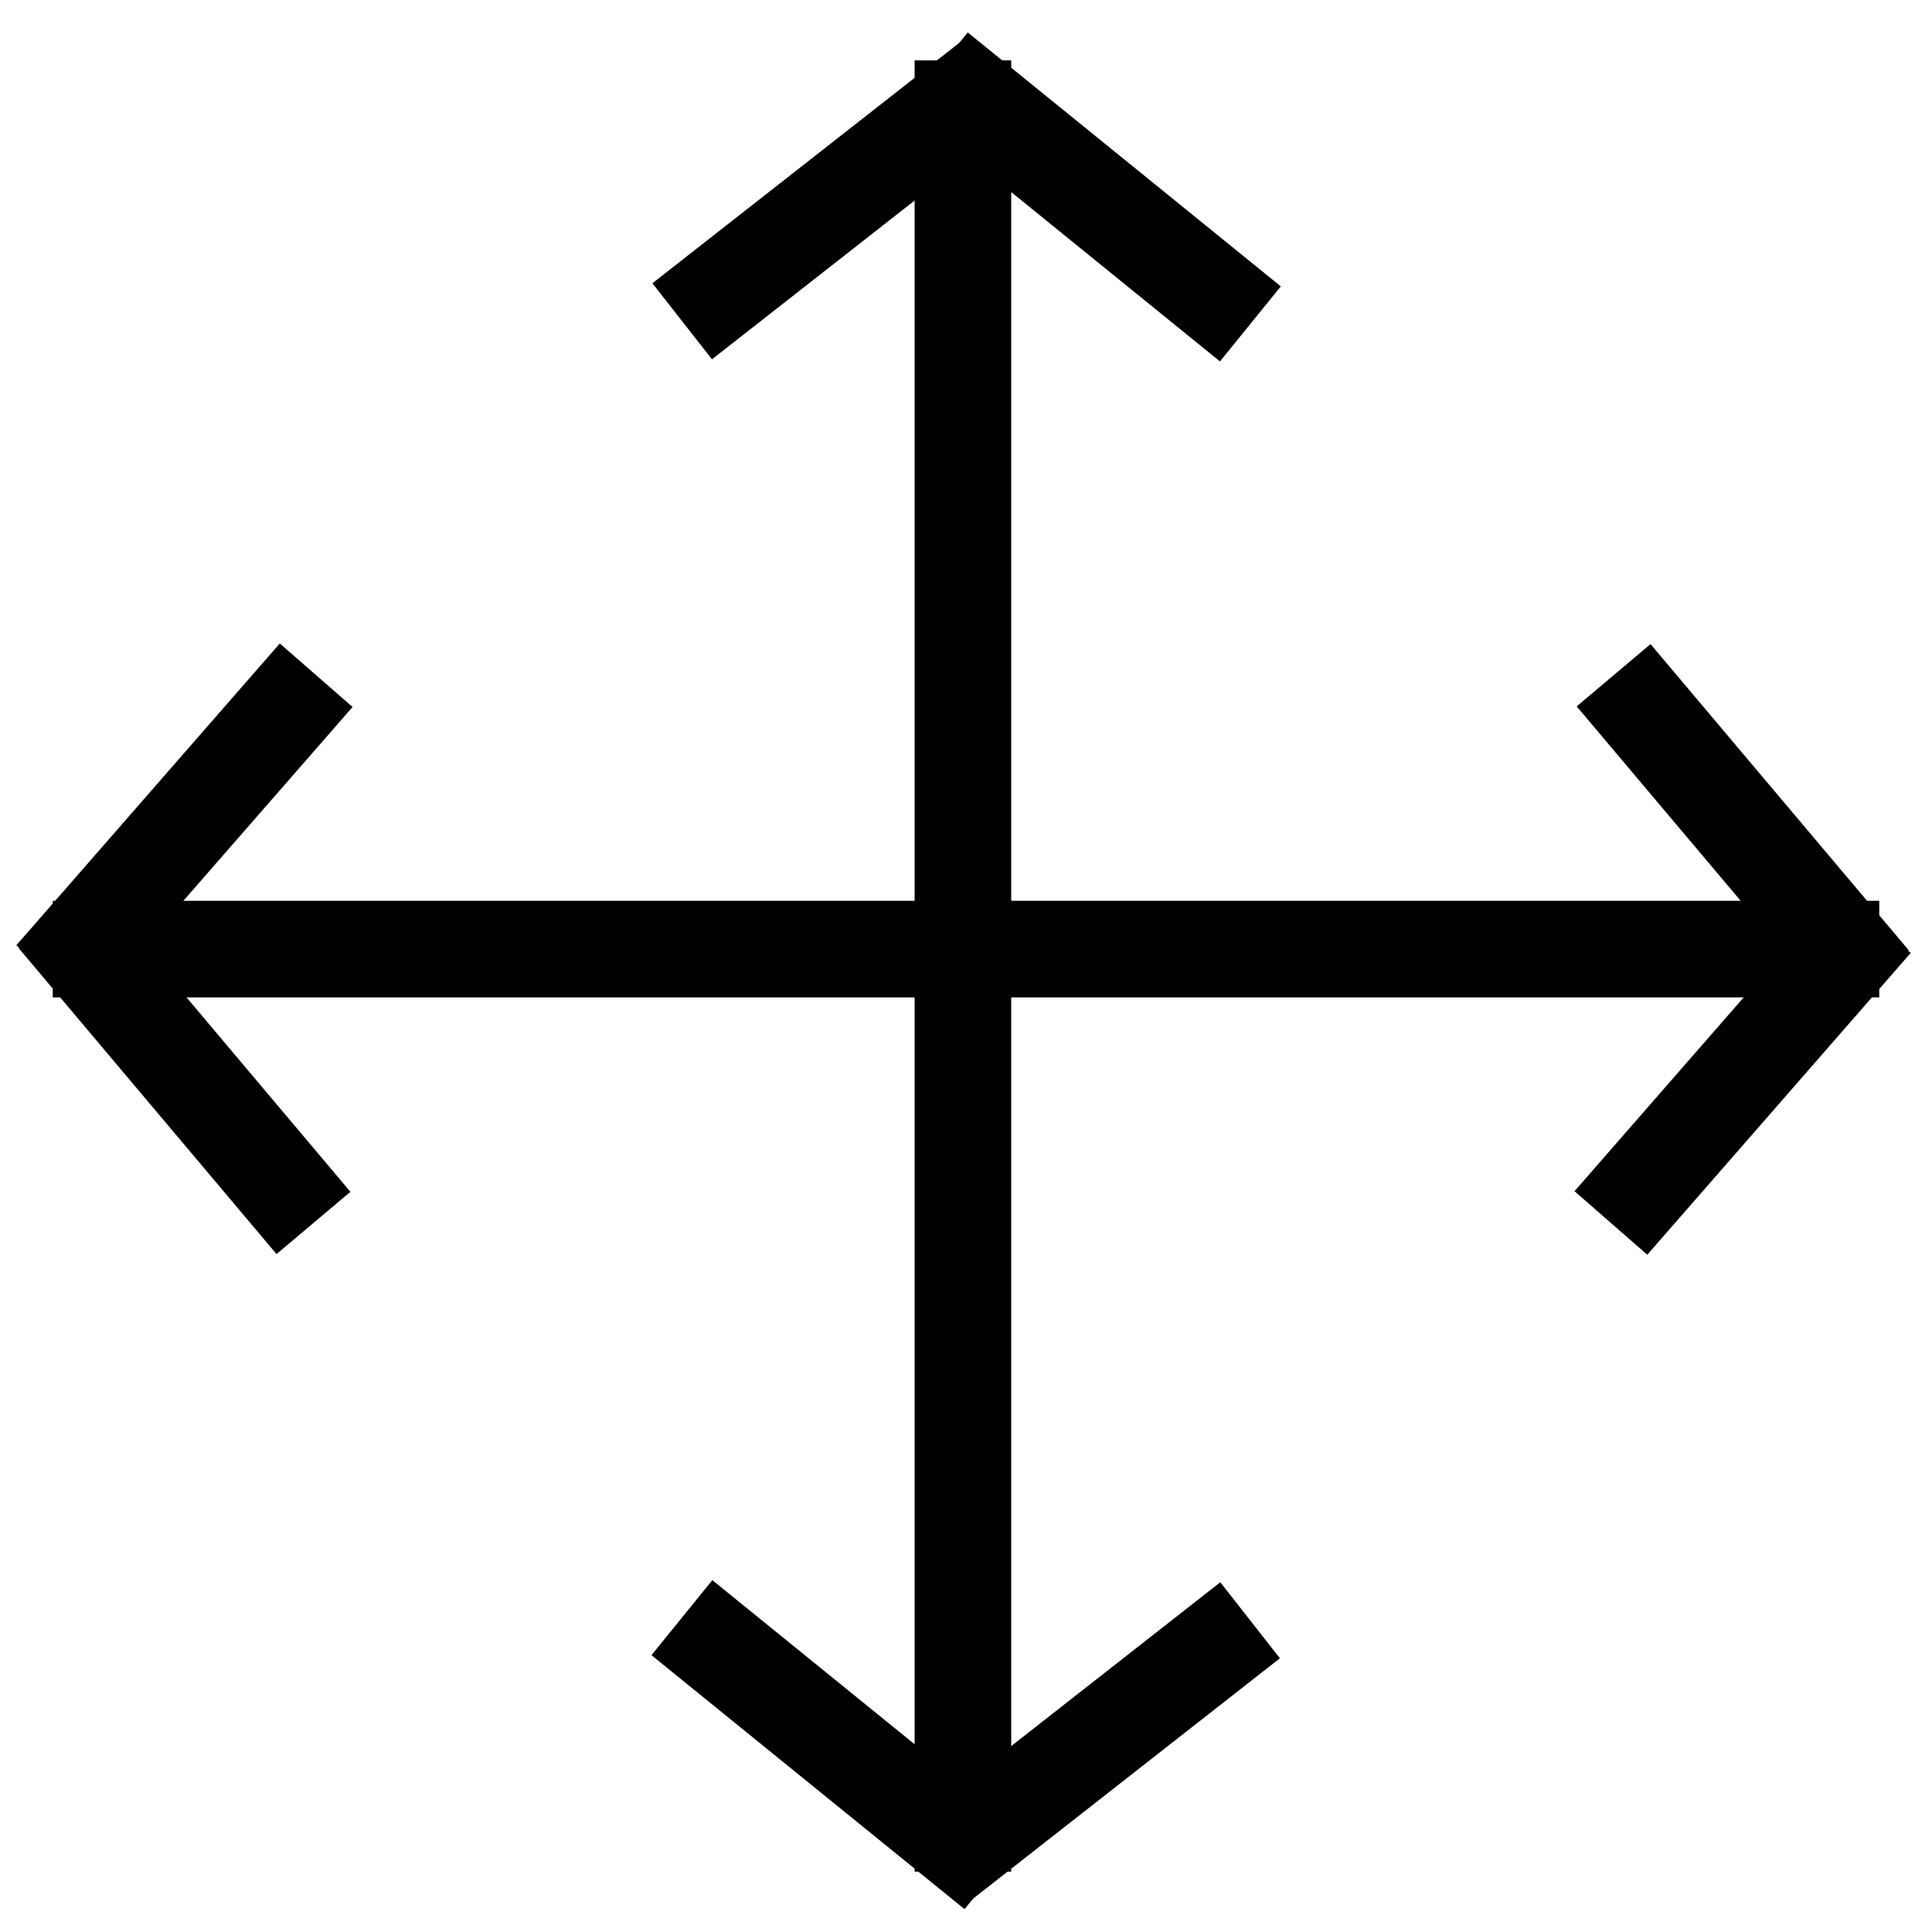
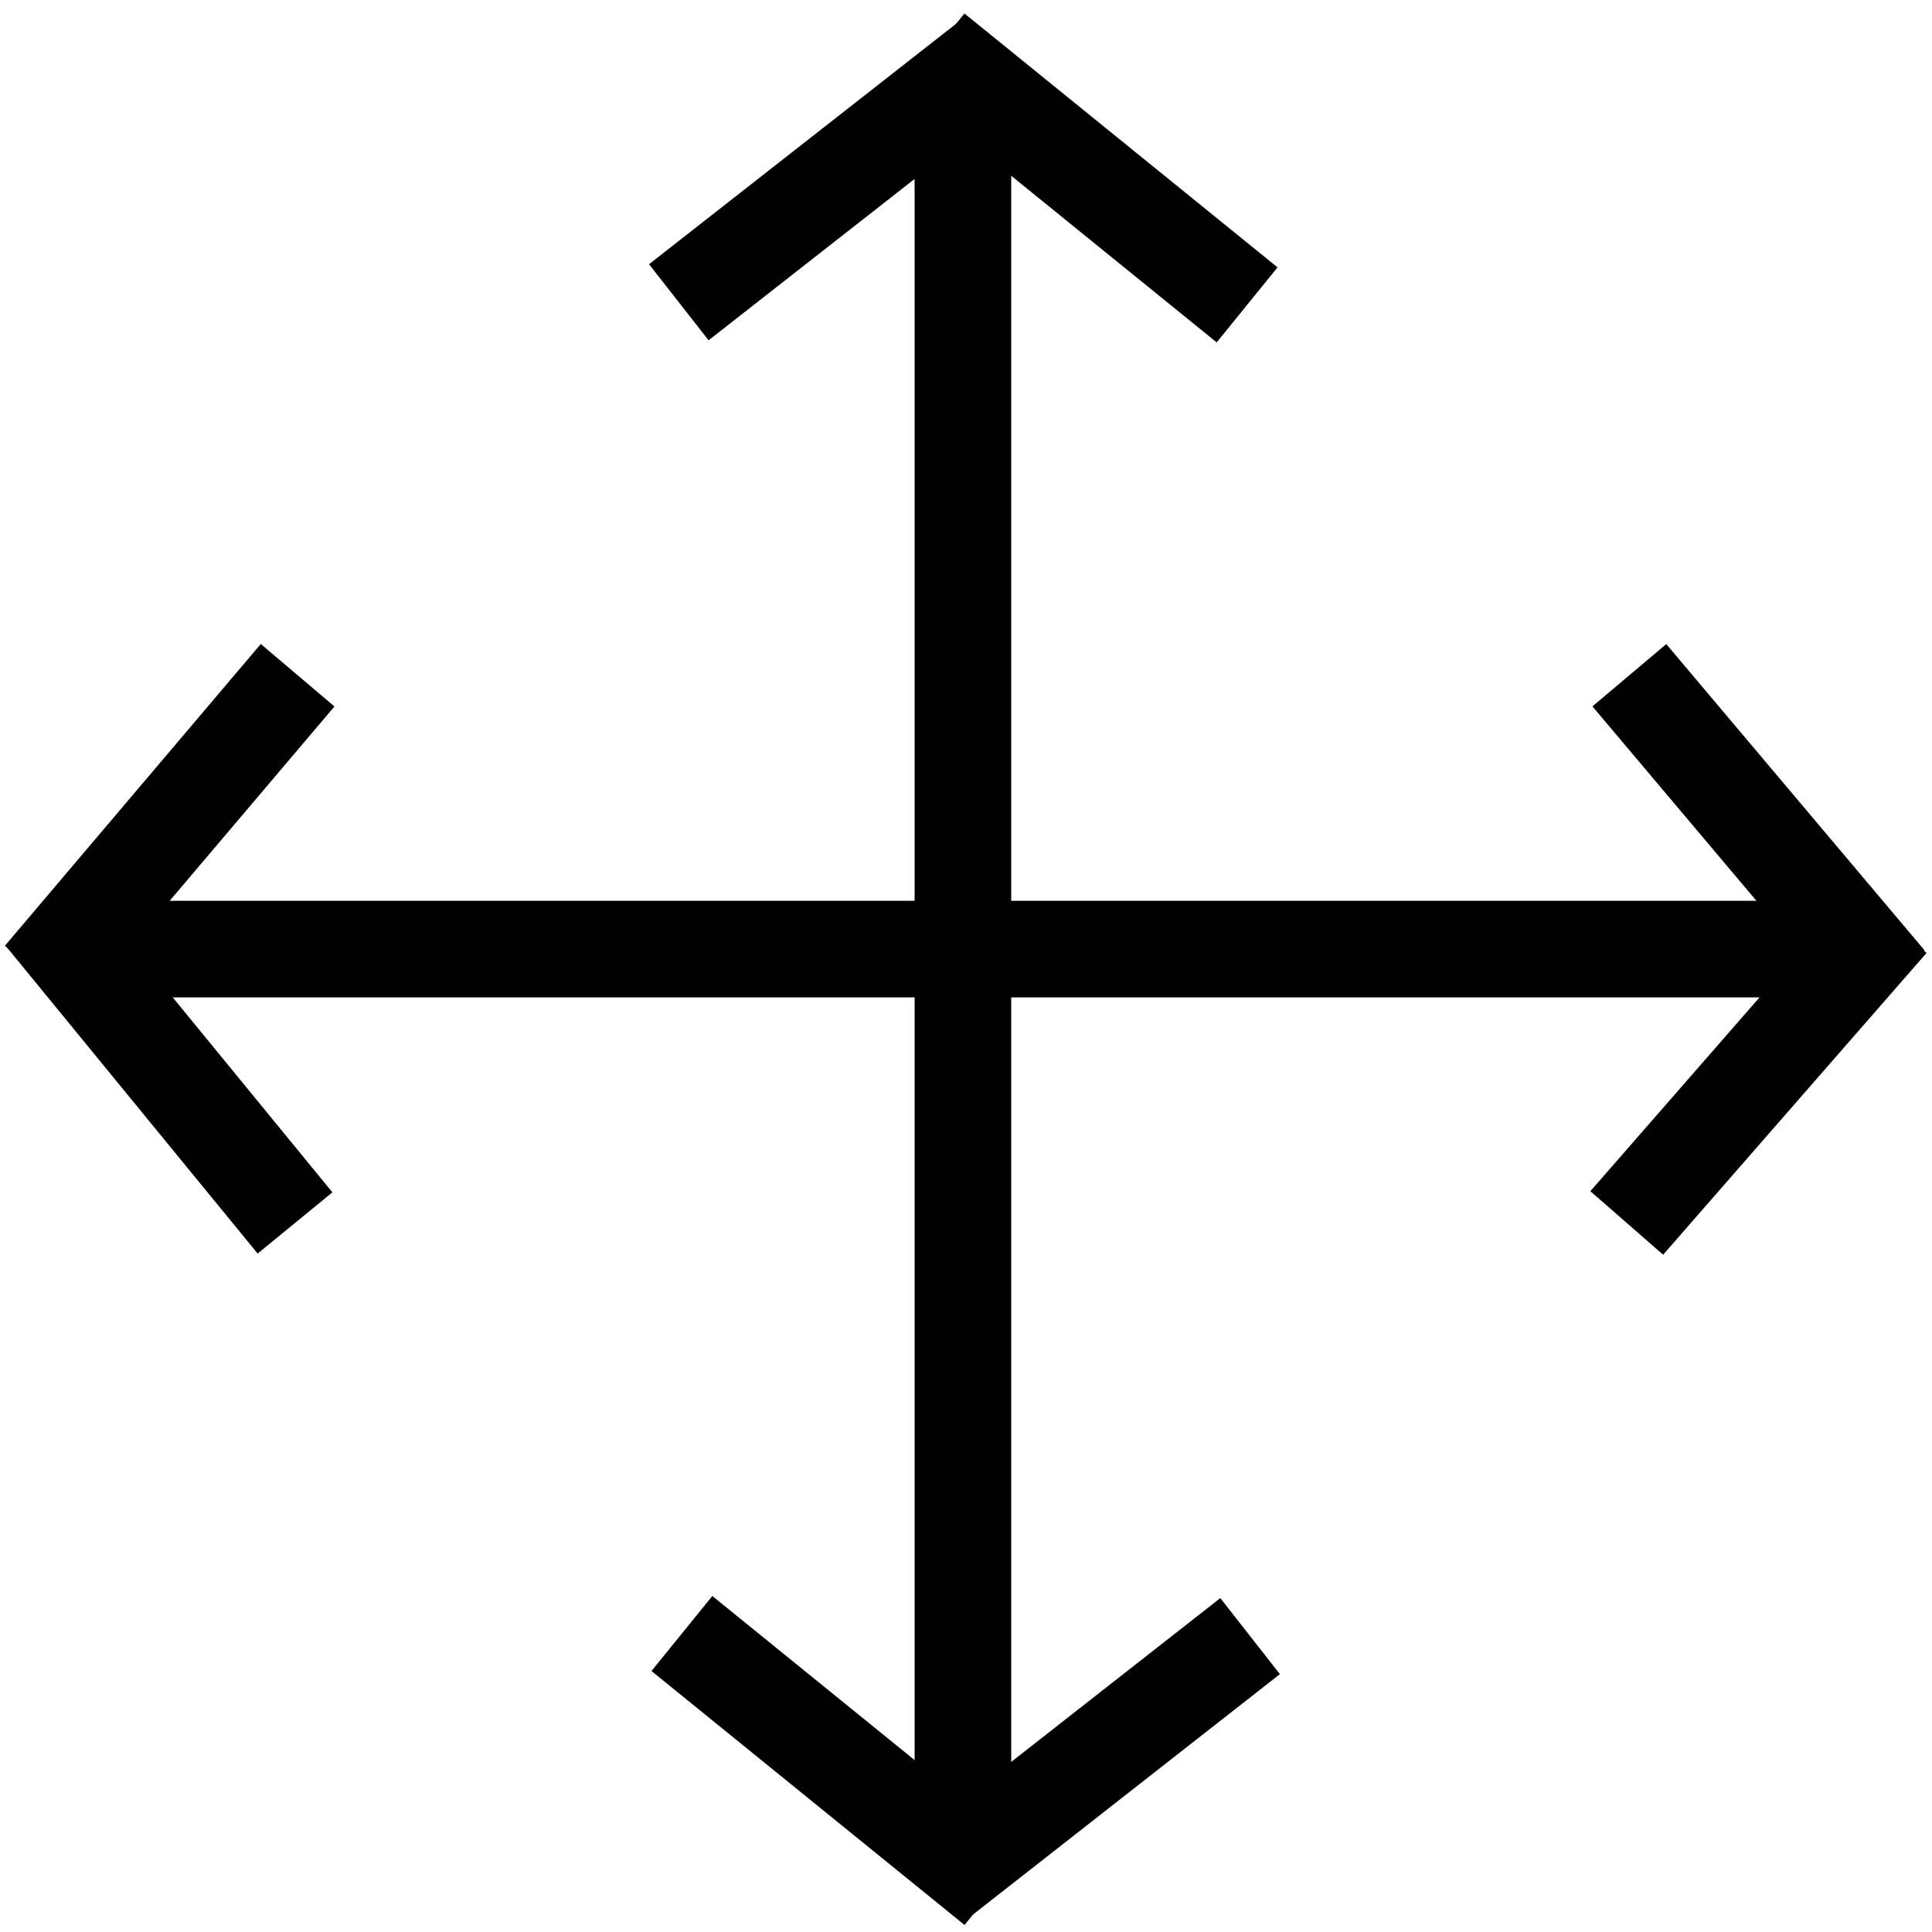
<svg xmlns="http://www.w3.org/2000/svg" version="1.1" id="Layer_1" x="0px" y="0px" viewBox="0 0 200 200" style="enable-background:new 0 0 200 200;" xml:space="preserve">
  <style type="text/css">
	.st0{fill:none;stroke:#000000;stroke-width:10;stroke-miterlimit:10;}
</style>
-   <g>
-     <line class="st0" x1="99.68" y1="6.25" x2="99.68" y2="193.75" />
-     <line class="st0" x1="5.46" y1="98.25" x2="194.54" y2="98.25" />
-     <line class="st0" x1="103" y1="193.75" x2="70.59" y2="167.46" />
-     <line class="st0" x1="129.41" y1="167.73" x2="96.54" y2="193.48" />
-     <line class="st0" x1="5.46" y1="101.14" x2="32.73" y2="69.9" />
-     <line class="st0" x1="32.45" y1="126.6" x2="5.74" y2="94.91" />
-     <line class="st0" x1="97.03" y1="7.24" x2="129.44" y2="33.53" />
-     <line class="st0" x1="70.62" y1="33.26" x2="103.49" y2="7.51" />
-     <line class="st0" x1="194.03" y1="95.36" x2="166.76" y2="126.6" />
-     <line class="st0" x1="167.04" y1="69.9" x2="193.76" y2="101.58" />
-   </g>
+   <line class="st0" x1="99.68" y1="6.25" x2="99.68" y2="193.75" />
+   <line class="st0" x1="5.46" y1="98.25" x2="194.54" y2="98.25" />
+   <line class="st0" x1="103" y1="195.39" x2="70.59" y2="169.1" />
+   <line class="st0" x1="129.41" y1="169.37" x2="96.54" y2="195.12" />
+   <line class="st0" x1="4.32" y1="101.14" x2="30.81" y2="69.9" />
+   <line class="st0" x1="30.54" y1="126.6" x2="4.59" y2="94.91" />
+   <line class="st0" x1="96.69" y1="5.28" x2="129.1" y2="31.56" />
+   <line class="st0" x1="70.27" y1="31.29" x2="103.14" y2="5.55" />
+   <line class="st0" x1="195.67" y1="95.36" x2="168.4" y2="126.6" />
+   <line class="st0" x1="168.67" y1="69.9" x2="195.39" y2="101.58" />
</svg>
